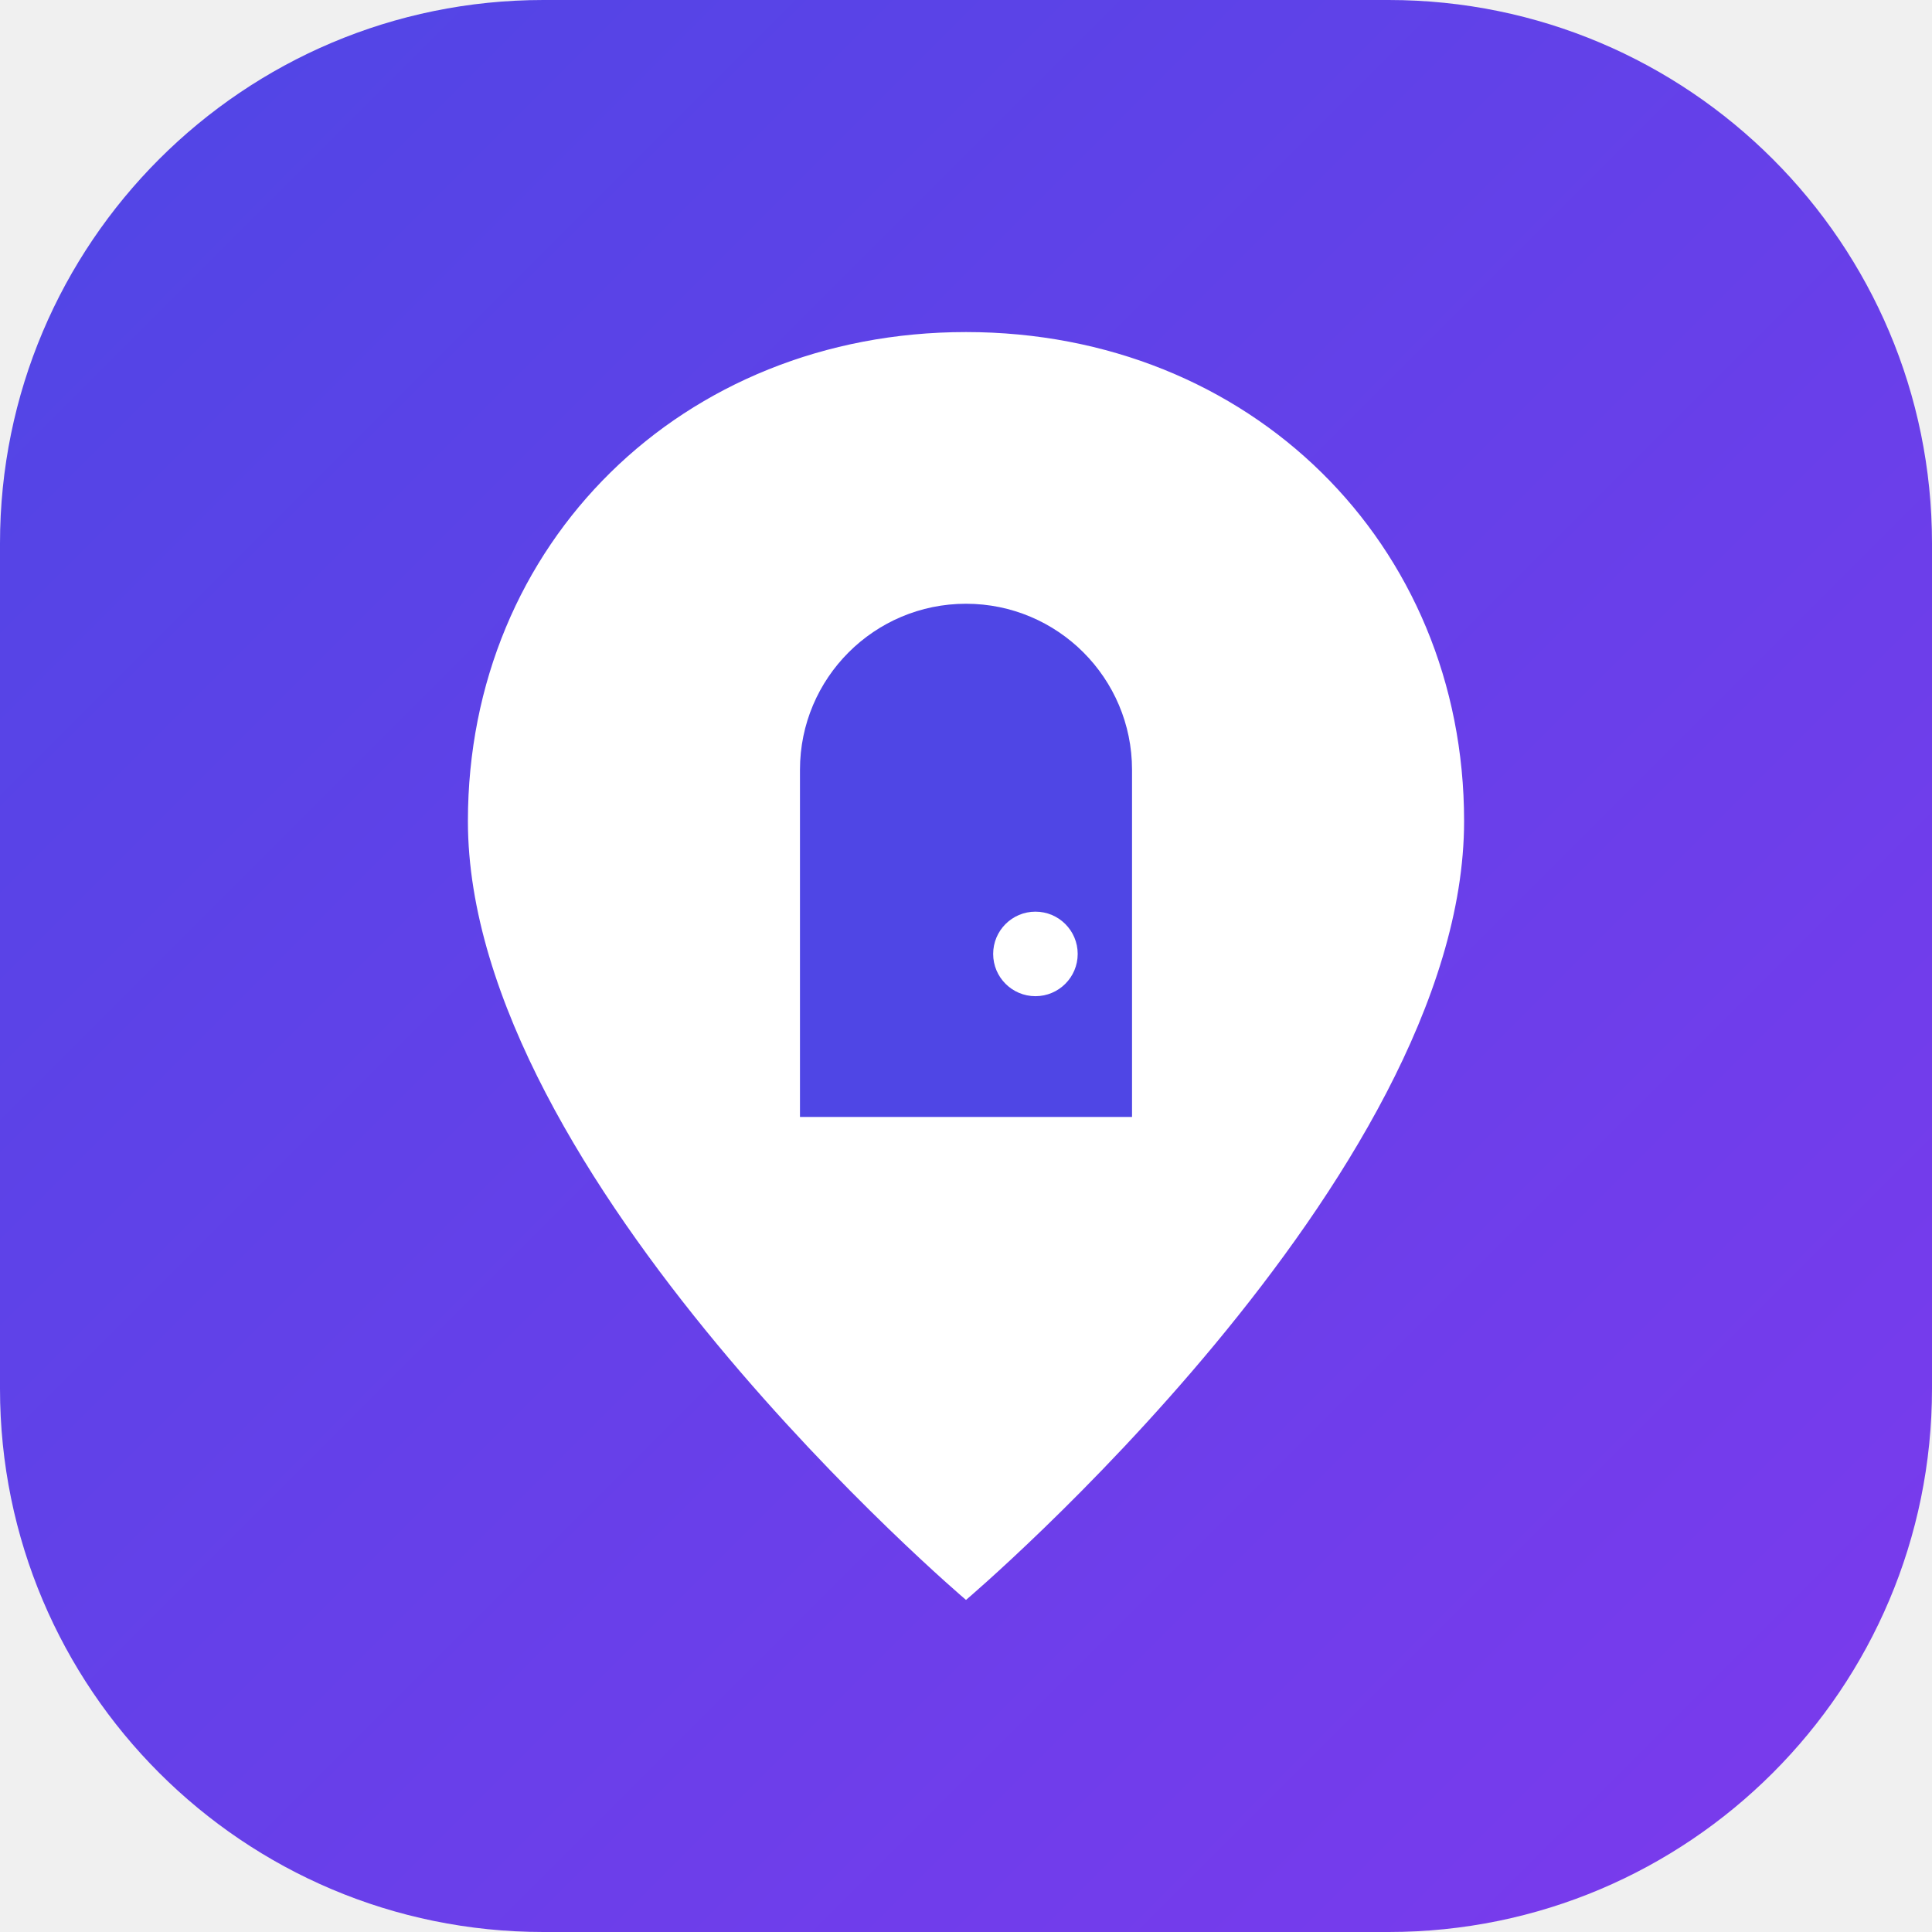
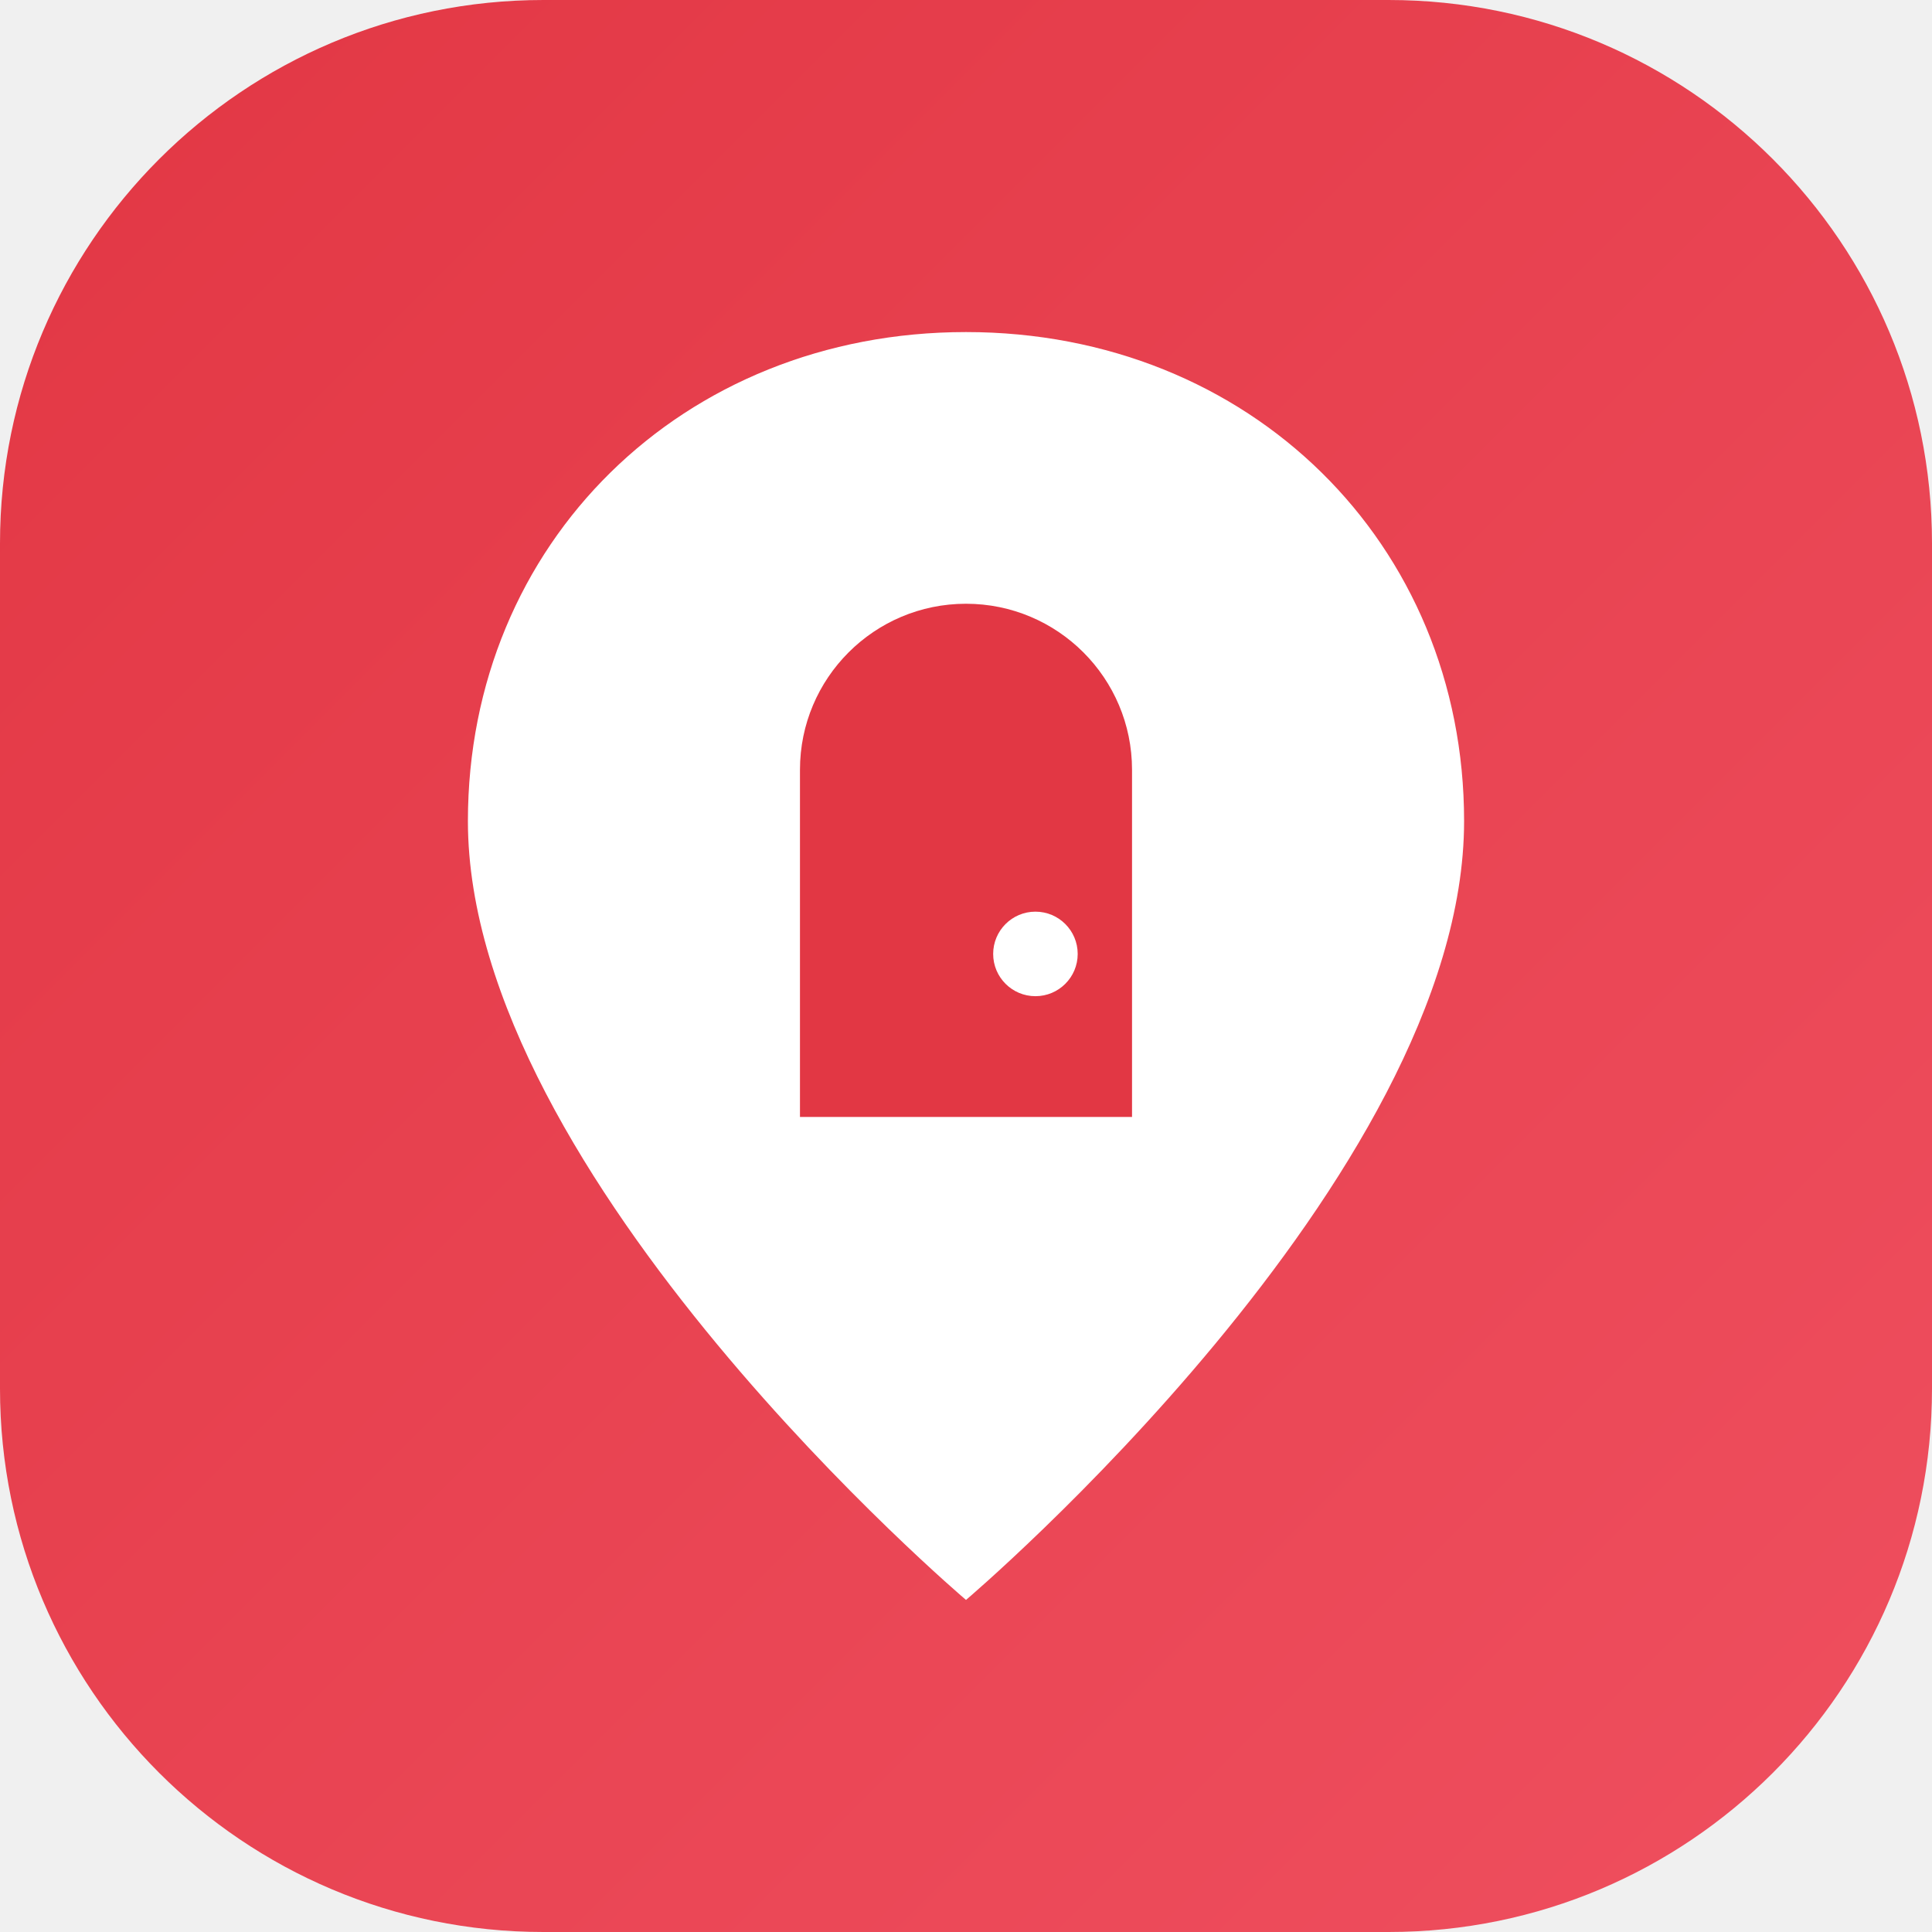
<svg xmlns="http://www.w3.org/2000/svg" viewBox="0 0 64 64">
  <defs>
    <linearGradient id="g" x1="0" y1="0" x2="1" y2="1">
-       <stop offset="0" stop-color="#4f46e5" />
-       <stop offset="1" stop-color="#7c3aed" />
+       <stop offset="0" stop-color="#e23744" />
+       <stop offset="1" stop-color="#ef4f5f" />
    </linearGradient>
  </defs>
  <rect width="64" height="64" rx="18" fill="url(#g)" />
  <path d="M32 11c-9.4 0-16.5 7-16.5 16.2C15.5 39 32 53 32 53s16.5-14 16.5-25.8C48.5 18 41.4 11 32 11z" fill="#fff" />
-   <path d="M26.5 37V25.5a5.5 5.5 0 0 1 11 0V37z" fill="#4f46e5" />
+   <path d="M26.5 37V25.5a5.5 5.5 0 0 1 11 0V37z" fill="#e23744" />
  <circle cx="34.3" cy="31.6" r="1.4" fill="#fff" />
</svg>
